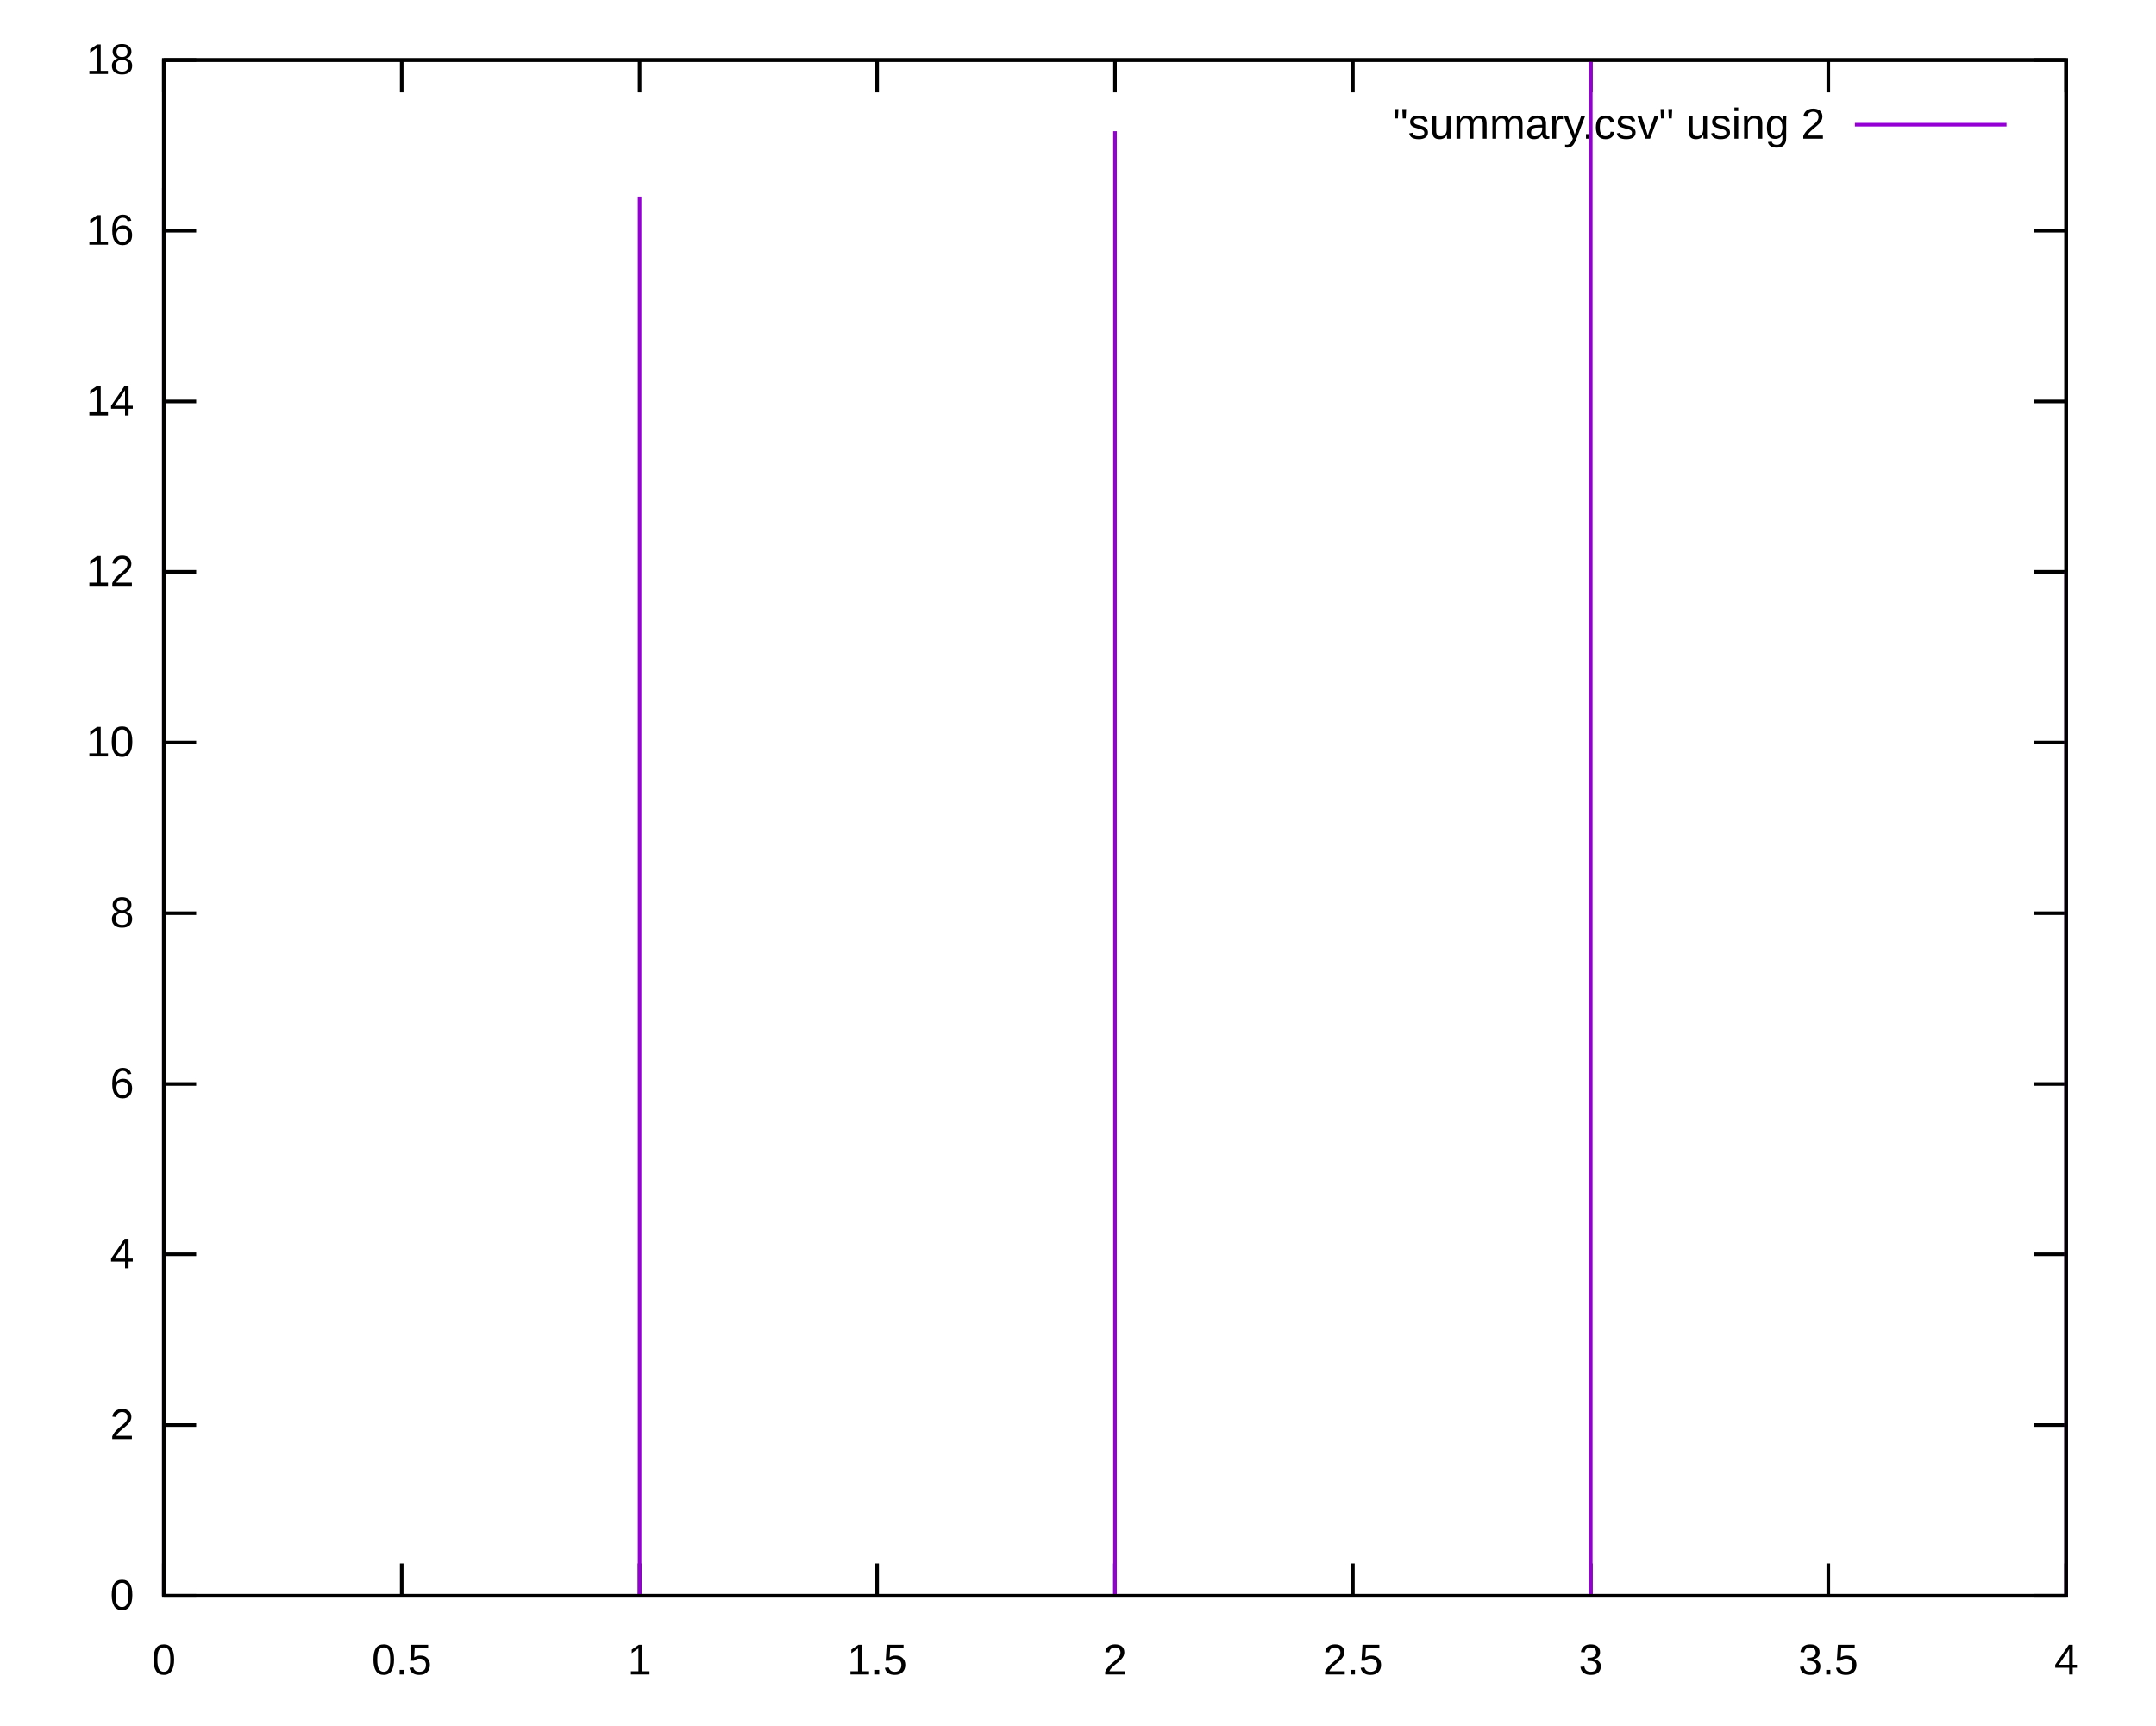
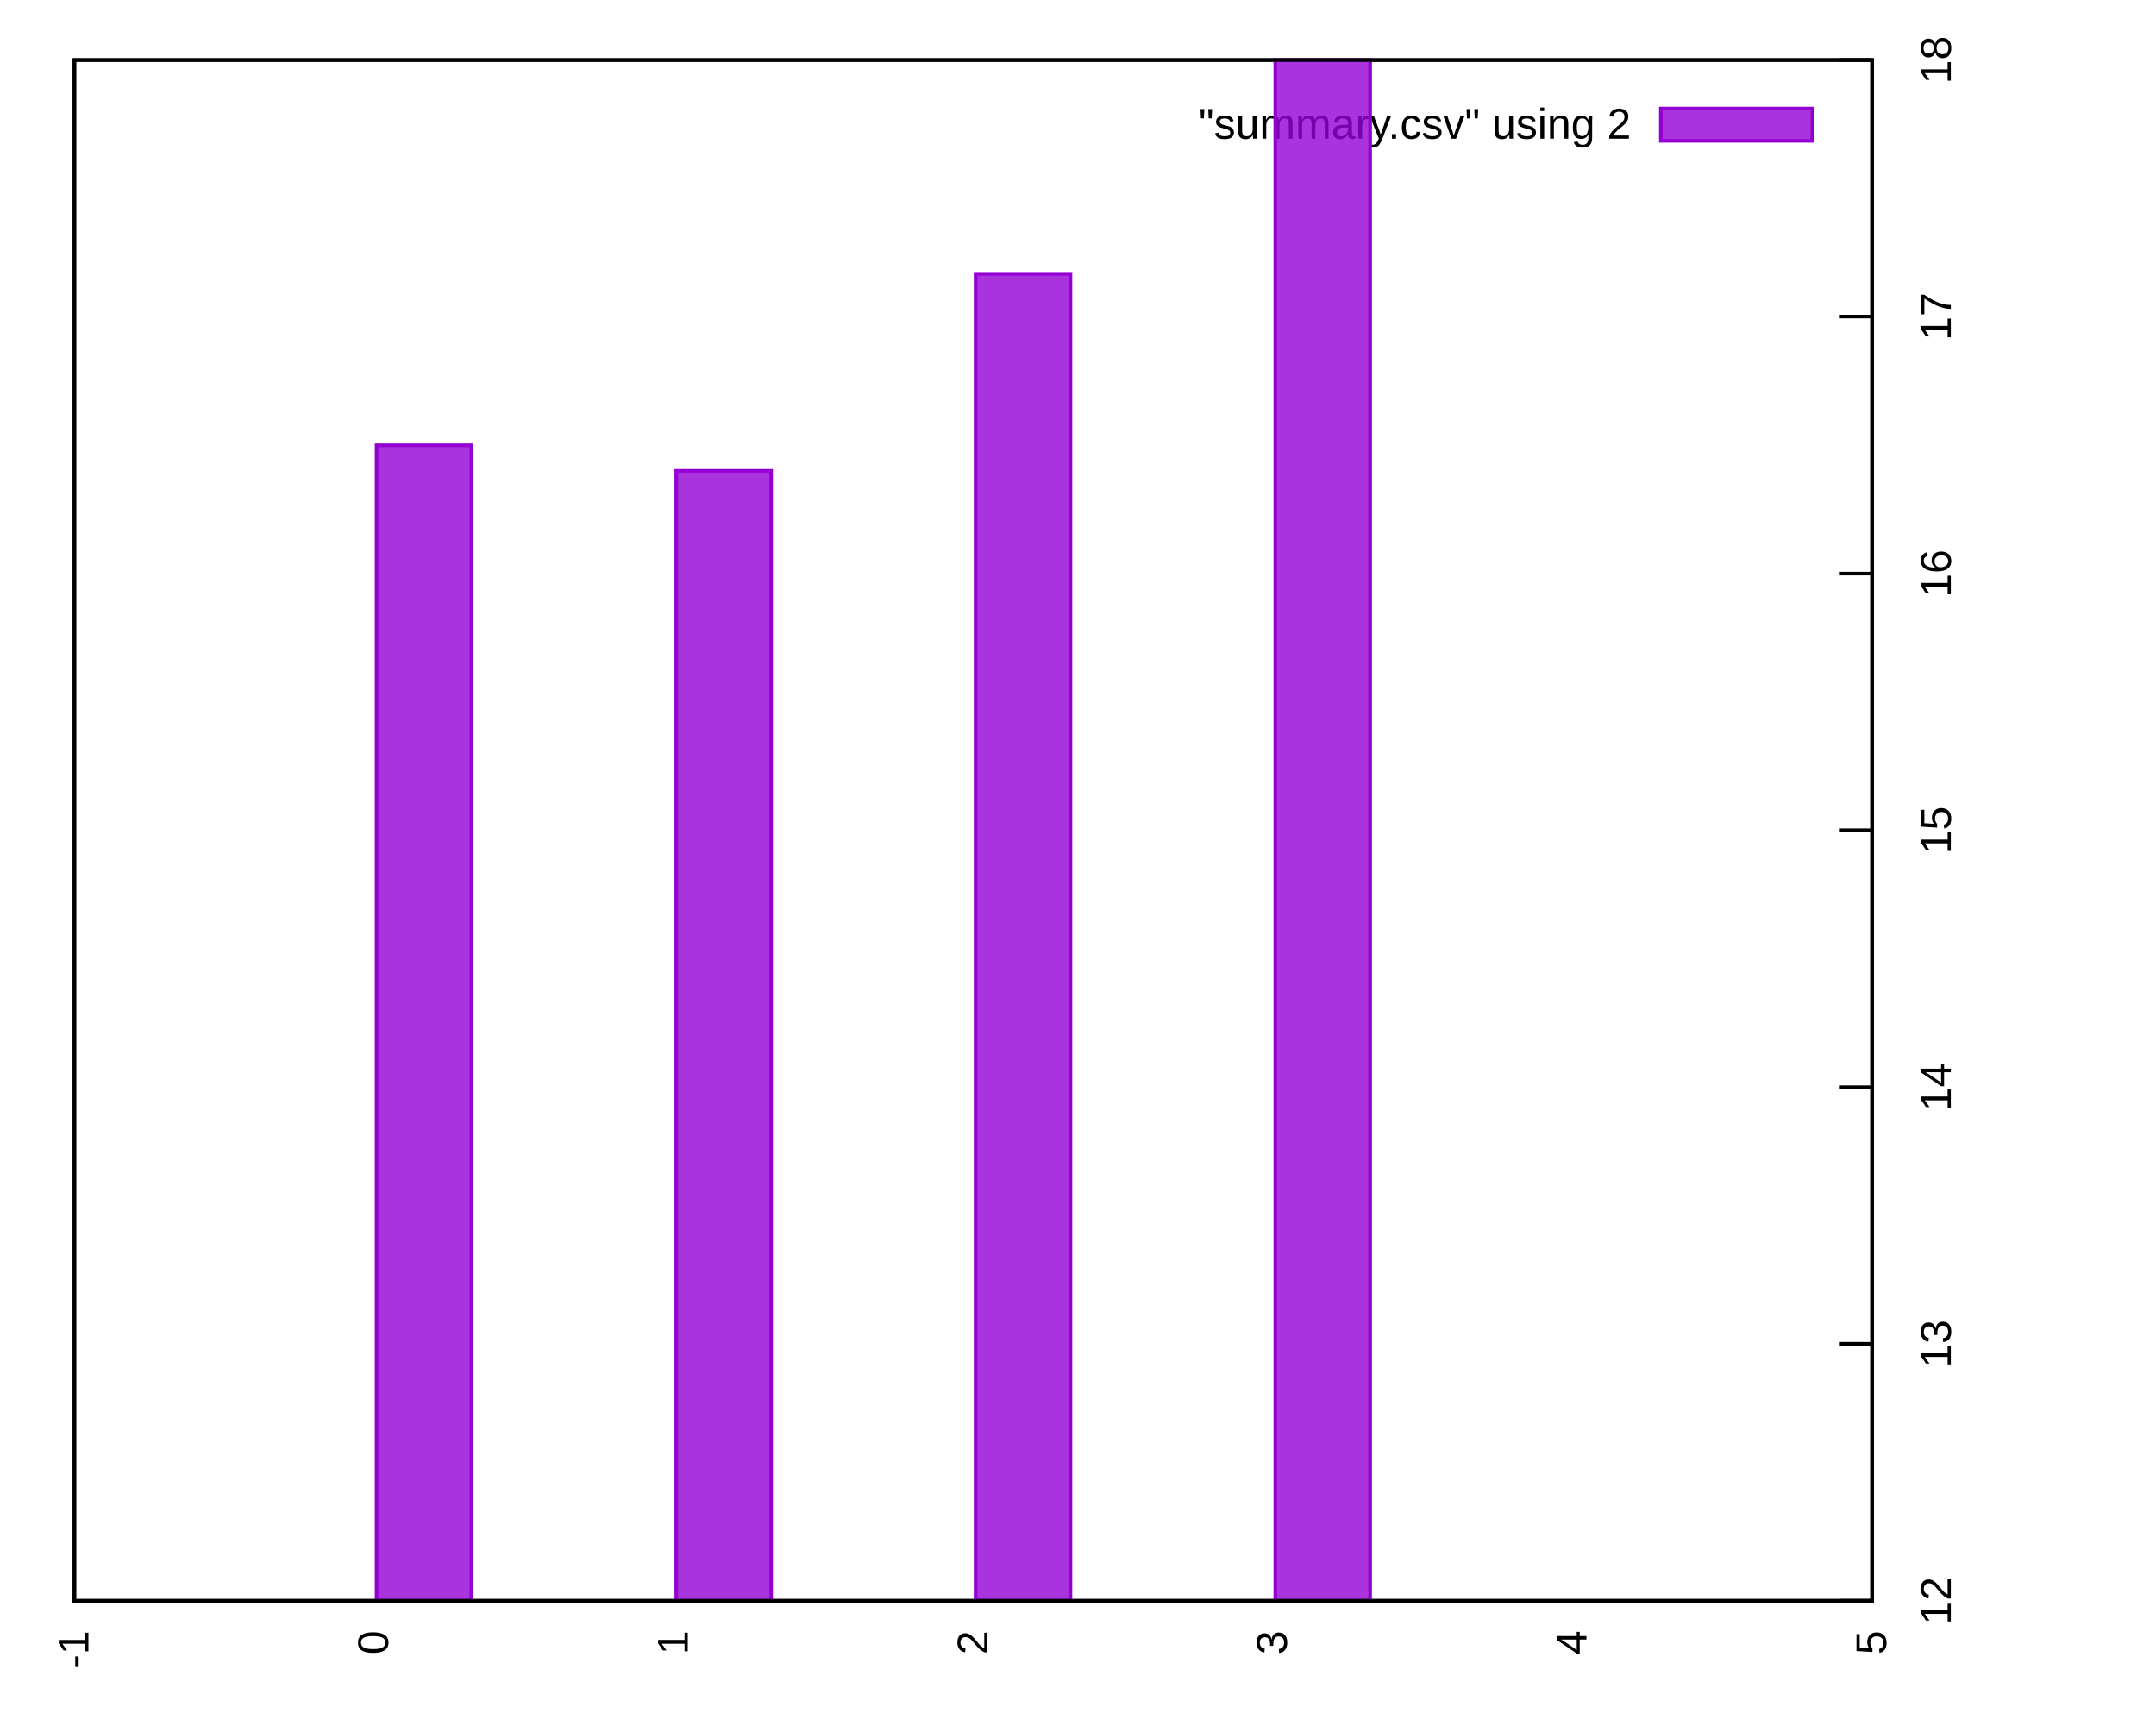
<svg xmlns="http://www.w3.org/2000/svg" xmlns:xlink="http://www.w3.org/1999/xlink" width="600" height="480" viewBox="0 0 600 480">
  <g id="gnuplot_canvas">
    <rect x="0" y="0" width="600" height="480" fill="none" />
    <defs>
      <circle id="gpDot" r="0.5" stroke-width="0.5" />
      <path id="gpPt0" stroke-width="0.222" stroke="currentColor" d="M-1,0 h2 M0,-1 v2" />
      <path id="gpPt1" stroke-width="0.222" stroke="currentColor" d="M-1,-1 L1,1 M1,-1 L-1,1" />
      <path id="gpPt2" stroke-width="0.222" stroke="currentColor" d="M-1,0 L1,0 M0,-1 L0,1 M-1,-1 L1,1 M-1,1 L1,-1" />
      <rect id="gpPt3" stroke-width="0.222" stroke="currentColor" x="-1" y="-1" width="2" height="2" />
      <rect id="gpPt4" stroke-width="0.222" stroke="currentColor" fill="currentColor" x="-1" y="-1" width="2" height="2" />
      <circle id="gpPt5" stroke-width="0.222" stroke="currentColor" cx="0" cy="0" r="1" />
      <use xlink:href="#gpPt5" id="gpPt6" fill="currentColor" stroke="none" />
      <path id="gpPt7" stroke-width="0.222" stroke="currentColor" d="M0,-1.33 L-1.33,0.67 L1.33,0.67 z" />
      <use xlink:href="#gpPt7" id="gpPt8" fill="currentColor" stroke="none" />
      <use xlink:href="#gpPt7" id="gpPt9" stroke="currentColor" transform="rotate(180)" />
      <use xlink:href="#gpPt9" id="gpPt10" fill="currentColor" stroke="none" />
      <use xlink:href="#gpPt3" id="gpPt11" stroke="currentColor" transform="rotate(45)" />
      <use xlink:href="#gpPt11" id="gpPt12" fill="currentColor" stroke="none" />
      <path id="gpPt13" stroke-width="0.222" stroke="currentColor" d="M0,1.330 L1.265,0.411 L0.782,-1.067 L-0.782,-1.076 L-1.265,0.411 z" />
      <use xlink:href="#gpPt13" id="gpPt14" fill="currentColor" stroke="none" />
      <filter id="textbox" filterUnits="objectBoundingBox" x="0" y="0" height="1" width="1">
        <feFlood flood-color="white" flood-opacity="1" result="bgnd" />
        <feComposite in="SourceGraphic" in2="bgnd" operator="atop" />
      </filter>
      <filter id="greybox" filterUnits="objectBoundingBox" x="0" y="0" height="1" width="1">
        <feFlood flood-color="lightgrey" flood-opacity="1" result="grey" />
        <feComposite in="SourceGraphic" in2="grey" operator="atop" />
      </filter>
    </defs>
    <g fill="none" color="white" stroke="currentColor" stroke-width="1.00" stroke-linecap="butt" stroke-linejoin="miter">
</g>
    <g fill="none" color="black" stroke="currentColor" stroke-width="1.00" stroke-linecap="butt" stroke-linejoin="miter">
-       <path stroke="black" d="M45.6,444.0 L54.6,444.0 M575.0,444.0 L566.0,444.0  " />
-       <g transform="translate(37.3,447.9)" stroke="none" fill="black" font-family="Arial" font-size="12.00" text-anchor="end">
+       <path stroke="black" d="M20.7,445.4  " />
+       <g transform="translate(24.6,453.7) rotate(270)" stroke="none" fill="black" font-family="Arial" font-size="12.00" text-anchor="end">
+         <text>
+           <tspan font-family="Arial">-1</tspan>
+         </text>
+       </g>
+     </g>
+     <g fill="none" color="black" stroke="currentColor" stroke-width="1.00" stroke-linecap="butt" stroke-linejoin="miter">
+       <path stroke="black" d="M104.1,445.4  " />
+       <g transform="translate(108.0,453.7) rotate(270)" stroke="none" fill="black" font-family="Arial" font-size="12.00" text-anchor="end">
        <text>
          <tspan font-family="Arial"> 0</tspan>
        </text>
      </g>
    </g>
    <g fill="none" color="black" stroke="currentColor" stroke-width="1.00" stroke-linecap="butt" stroke-linejoin="miter">
-       <path stroke="black" d="M45.6,396.5 L54.6,396.5 M575.0,396.5 L566.0,396.5  " />
-       <g transform="translate(37.3,400.4)" stroke="none" fill="black" font-family="Arial" font-size="12.00" text-anchor="end">
+       <path stroke="black" d="M187.5,445.4  " />
+       <g transform="translate(191.4,453.7) rotate(270)" stroke="none" fill="black" font-family="Arial" font-size="12.00" text-anchor="end">
+         <text>
+           <tspan font-family="Arial"> 1</tspan>
+         </text>
+       </g>
+     </g>
+     <g fill="none" color="black" stroke="currentColor" stroke-width="1.00" stroke-linecap="butt" stroke-linejoin="miter">
+       <path stroke="black" d="M270.9,445.4  " />
+       <g transform="translate(274.8,453.7) rotate(270)" stroke="none" fill="black" font-family="Arial" font-size="12.00" text-anchor="end">
        <text>
          <tspan font-family="Arial"> 2</tspan>
        </text>
      </g>
    </g>
    <g fill="none" color="black" stroke="currentColor" stroke-width="1.00" stroke-linecap="butt" stroke-linejoin="miter">
-       <path stroke="black" d="M45.6,349.0 L54.6,349.0 M575.0,349.0 L566.0,349.0  " />
-       <g transform="translate(37.3,352.9)" stroke="none" fill="black" font-family="Arial" font-size="12.00" text-anchor="end">
+       <path stroke="black" d="M354.2,445.4  " />
+       <g transform="translate(358.1,453.7) rotate(270)" stroke="none" fill="black" font-family="Arial" font-size="12.00" text-anchor="end">
+         <text>
+           <tspan font-family="Arial"> 3</tspan>
+         </text>
+       </g>
+     </g>
+     <g fill="none" color="black" stroke="currentColor" stroke-width="1.00" stroke-linecap="butt" stroke-linejoin="miter">
+       <path stroke="black" d="M437.6,445.4  " />
+       <g transform="translate(441.5,453.7) rotate(270)" stroke="none" fill="black" font-family="Arial" font-size="12.00" text-anchor="end">
        <text>
          <tspan font-family="Arial"> 4</tspan>
        </text>
      </g>
    </g>
    <g fill="none" color="black" stroke="currentColor" stroke-width="1.00" stroke-linecap="butt" stroke-linejoin="miter">
-       <path stroke="black" d="M45.6,301.6 L54.6,301.6 M575.0,301.6 L566.0,301.6  " />
-       <g transform="translate(37.3,305.5)" stroke="none" fill="black" font-family="Arial" font-size="12.00" text-anchor="end">
+       <path stroke="black" d="M521.0,445.4  " />
+       <g transform="translate(524.9,453.7) rotate(270)" stroke="none" fill="black" font-family="Arial" font-size="12.00" text-anchor="end">
        <text>
-           <tspan font-family="Arial"> 6</tspan>
+           <tspan font-family="Arial"> 5</tspan>
        </text>
      </g>
    </g>
    <g fill="none" color="black" stroke="currentColor" stroke-width="1.00" stroke-linecap="butt" stroke-linejoin="miter">
-       <path stroke="black" d="M45.6,254.1 L54.6,254.1 M575.0,254.1 L566.0,254.1  " />
-       <g transform="translate(37.3,258.0)" stroke="none" fill="black" font-family="Arial" font-size="12.00" text-anchor="end">
-         <text>
-           <tspan font-family="Arial"> 8</tspan>
-         </text>
-       </g>
-     </g>
-     <g fill="none" color="black" stroke="currentColor" stroke-width="1.00" stroke-linecap="butt" stroke-linejoin="miter">
-       <path stroke="black" d="M45.6,206.6 L54.6,206.6 M575.0,206.6 L566.0,206.6  " />
-       <g transform="translate(37.3,210.5)" stroke="none" fill="black" font-family="Arial" font-size="12.00" text-anchor="end">
-         <text>
-           <tspan font-family="Arial"> 10</tspan>
-         </text>
-       </g>
-     </g>
-     <g fill="none" color="black" stroke="currentColor" stroke-width="1.00" stroke-linecap="butt" stroke-linejoin="miter">
-       <path stroke="black" d="M45.6,159.1 L54.6,159.1 M575.0,159.1 L566.0,159.1  " />
-       <g transform="translate(37.3,163.0)" stroke="none" fill="black" font-family="Arial" font-size="12.00" text-anchor="end">
+       <path stroke="black" d="M521.0,445.4 L512.0,445.4  " />
+       <g transform="translate(542.9,445.4) rotate(270)" stroke="none" fill="black" font-family="Arial" font-size="12.00" text-anchor="middle">
        <text>
          <tspan font-family="Arial"> 12</tspan>
        </text>
      </g>
    </g>
    <g fill="none" color="black" stroke="currentColor" stroke-width="1.00" stroke-linecap="butt" stroke-linejoin="miter">
-       <path stroke="black" d="M45.6,111.7 L54.6,111.7 M575.0,111.7 L566.0,111.7  " />
-       <g transform="translate(37.3,115.6)" stroke="none" fill="black" font-family="Arial" font-size="12.00" text-anchor="end">
+       <path stroke="black" d="M521.0,373.9 L512.0,373.9  " />
+       <g transform="translate(542.9,373.9) rotate(270)" stroke="none" fill="black" font-family="Arial" font-size="12.00" text-anchor="middle">
+         <text>
+           <tspan font-family="Arial"> 13</tspan>
+         </text>
+       </g>
+     </g>
+     <g fill="none" color="black" stroke="currentColor" stroke-width="1.00" stroke-linecap="butt" stroke-linejoin="miter">
+       <path stroke="black" d="M521.0,302.5 L512.0,302.5  " />
+       <g transform="translate(542.9,302.5) rotate(270)" stroke="none" fill="black" font-family="Arial" font-size="12.00" text-anchor="middle">
        <text>
          <tspan font-family="Arial"> 14</tspan>
        </text>
      </g>
    </g>
    <g fill="none" color="black" stroke="currentColor" stroke-width="1.00" stroke-linecap="butt" stroke-linejoin="miter">
-       <path stroke="black" d="M45.6,64.2 L54.6,64.2 M575.0,64.2 L566.0,64.2  " />
-       <g transform="translate(37.3,68.1)" stroke="none" fill="black" font-family="Arial" font-size="12.00" text-anchor="end">
+       <path stroke="black" d="M521.0,231.0 L512.0,231.0  " />
+       <g transform="translate(542.9,231.0) rotate(270)" stroke="none" fill="black" font-family="Arial" font-size="12.00" text-anchor="middle">
+         <text>
+           <tspan font-family="Arial"> 15</tspan>
+         </text>
+       </g>
+     </g>
+     <g fill="none" color="black" stroke="currentColor" stroke-width="1.00" stroke-linecap="butt" stroke-linejoin="miter">
+       <path stroke="black" d="M521.0,159.6 L512.0,159.6  " />
+       <g transform="translate(542.9,159.6) rotate(270)" stroke="none" fill="black" font-family="Arial" font-size="12.00" text-anchor="middle">
        <text>
          <tspan font-family="Arial"> 16</tspan>
        </text>
      </g>
    </g>
    <g fill="none" color="black" stroke="currentColor" stroke-width="1.00" stroke-linecap="butt" stroke-linejoin="miter">
-       <path stroke="black" d="M45.6,16.7 L54.6,16.7 M575.0,16.7 L566.0,16.7  " />
-       <g transform="translate(37.3,20.6)" stroke="none" fill="black" font-family="Arial" font-size="12.00" text-anchor="end">
+       <path stroke="black" d="M521.0,88.1 L512.0,88.1  " />
+       <g transform="translate(542.9,88.1) rotate(270)" stroke="none" fill="black" font-family="Arial" font-size="12.00" text-anchor="middle">
+         <text>
+           <tspan font-family="Arial"> 17</tspan>
+         </text>
+       </g>
+     </g>
+     <g fill="none" color="black" stroke="currentColor" stroke-width="1.00" stroke-linecap="butt" stroke-linejoin="miter">
+       <path stroke="black" d="M521.0,16.7 L512.0,16.7  " />
+       <g transform="translate(542.9,16.7) rotate(270)" stroke="none" fill="black" font-family="Arial" font-size="12.00" text-anchor="middle">
        <text>
          <tspan font-family="Arial"> 18</tspan>
        </text>
      </g>
    </g>
    <g fill="none" color="black" stroke="currentColor" stroke-width="1.00" stroke-linecap="butt" stroke-linejoin="miter">
-       <path stroke="black" d="M45.6,444.0 L45.6,435.0 M45.6,16.7 L45.6,25.7  " />
-       <g transform="translate(45.6,465.9)" stroke="none" fill="black" font-family="Arial" font-size="12.00" text-anchor="middle">
-         <text>
-           <tspan font-family="Arial"> 0</tspan>
-         </text>
-       </g>
-     </g>
-     <g fill="none" color="black" stroke="currentColor" stroke-width="1.00" stroke-linecap="butt" stroke-linejoin="miter">
-       <path stroke="black" d="M111.8,444.0 L111.8,435.0 M111.8,16.7 L111.8,25.7  " />
-       <g transform="translate(111.8,465.9)" stroke="none" fill="black" font-family="Arial" font-size="12.00" text-anchor="middle">
-         <text>
-           <tspan font-family="Arial"> 0.5</tspan>
-         </text>
-       </g>
-     </g>
-     <g fill="none" color="black" stroke="currentColor" stroke-width="1.00" stroke-linecap="butt" stroke-linejoin="miter">
-       <path stroke="black" d="M178.0,444.0 L178.0,435.0 M178.0,16.7 L178.0,25.7  " />
-       <g transform="translate(178.0,465.9)" stroke="none" fill="black" font-family="Arial" font-size="12.00" text-anchor="middle">
-         <text>
-           <tspan font-family="Arial"> 1</tspan>
-         </text>
-       </g>
-     </g>
-     <g fill="none" color="black" stroke="currentColor" stroke-width="1.00" stroke-linecap="butt" stroke-linejoin="miter">
-       <path stroke="black" d="M244.1,444.0 L244.1,435.0 M244.1,16.7 L244.1,25.7  " />
-       <g transform="translate(244.1,465.9)" stroke="none" fill="black" font-family="Arial" font-size="12.00" text-anchor="middle">
-         <text>
-           <tspan font-family="Arial"> 1.5</tspan>
-         </text>
-       </g>
-     </g>
-     <g fill="none" color="black" stroke="currentColor" stroke-width="1.00" stroke-linecap="butt" stroke-linejoin="miter">
-       <path stroke="black" d="M310.3,444.0 L310.3,435.0 M310.3,16.7 L310.3,25.7  " />
-       <g transform="translate(310.3,465.9)" stroke="none" fill="black" font-family="Arial" font-size="12.00" text-anchor="middle">
-         <text>
-           <tspan font-family="Arial"> 2</tspan>
-         </text>
-       </g>
-     </g>
-     <g fill="none" color="black" stroke="currentColor" stroke-width="1.00" stroke-linecap="butt" stroke-linejoin="miter">
-       <path stroke="black" d="M376.5,444.0 L376.5,435.0 M376.5,16.7 L376.5,25.7  " />
-       <g transform="translate(376.5,465.9)" stroke="none" fill="black" font-family="Arial" font-size="12.00" text-anchor="middle">
-         <text>
-           <tspan font-family="Arial"> 2.5</tspan>
-         </text>
-       </g>
-     </g>
-     <g fill="none" color="black" stroke="currentColor" stroke-width="1.00" stroke-linecap="butt" stroke-linejoin="miter">
-       <path stroke="black" d="M442.7,444.0 L442.7,435.0 M442.7,16.7 L442.7,25.7  " />
-       <g transform="translate(442.7,465.9)" stroke="none" fill="black" font-family="Arial" font-size="12.00" text-anchor="middle">
-         <text>
-           <tspan font-family="Arial"> 3</tspan>
-         </text>
-       </g>
-     </g>
-     <g fill="none" color="black" stroke="currentColor" stroke-width="1.00" stroke-linecap="butt" stroke-linejoin="miter">
-       <path stroke="black" d="M508.8,444.0 L508.8,435.0 M508.8,16.7 L508.8,25.7  " />
-       <g transform="translate(508.8,465.9)" stroke="none" fill="black" font-family="Arial" font-size="12.00" text-anchor="middle">
-         <text>
-           <tspan font-family="Arial"> 3.5</tspan>
-         </text>
-       </g>
-     </g>
-     <g fill="none" color="black" stroke="currentColor" stroke-width="1.00" stroke-linecap="butt" stroke-linejoin="miter">
-       <path stroke="black" d="M575.0,444.0 L575.0,435.0 M575.0,16.7 L575.0,25.7  " />
-       <g transform="translate(575.0,465.9)" stroke="none" fill="black" font-family="Arial" font-size="12.00" text-anchor="middle">
-         <text>
-           <tspan font-family="Arial"> 4</tspan>
-         </text>
-       </g>
-     </g>
-     <g fill="none" color="black" stroke="currentColor" stroke-width="1.00" stroke-linecap="butt" stroke-linejoin="miter">
</g>
    <g fill="none" color="black" stroke="currentColor" stroke-width="1.00" stroke-linecap="butt" stroke-linejoin="miter">
-       <path stroke="black" d="M45.6,16.7 L45.6,444.0 L575.0,444.0 L575.0,16.7 L45.6,16.7 Z  " />
+       <path stroke="black" d="M20.7,16.7 L20.7,445.4 L521.0,445.4 L521.0,16.7 L20.7,16.7 Z  " />
    </g>
    <g fill="none" color="black" stroke="currentColor" stroke-width="1.00" stroke-linecap="butt" stroke-linejoin="miter">
</g>
    <g id="gnuplot_plot_1">
      <g fill="none" color="black" stroke="currentColor" stroke-width="1.00" stroke-linecap="butt" stroke-linejoin="miter">
-         <g transform="translate(507.9,38.6)" stroke="none" fill="black" font-family="Arial" font-size="12.00" text-anchor="end">
+         <g transform="translate(453.9,38.6)" stroke="none" fill="black" font-family="Arial" font-size="12.00" text-anchor="end">
          <text>"summary.csv" using 2</text>
        </g>
      </g>
      <g fill="none" color="black" stroke="currentColor" stroke-width="1.00" stroke-linecap="butt" stroke-linejoin="miter">
-         <path stroke="rgb(148,   0, 211)" d="M516.2,34.7 L558.4,34.7 M45.6,444.0 L45.6,52.3 M178.0,444.0 L178.0,54.7 M310.3,444.0 L310.3,36.5   M442.7,444.0 L442.7,16.7 M575.0,444.0 L575.0,159.1  " />
+         <g stroke="none" shape-rendering="crispEdges">
+           <polygon fill="rgb(148,   0, 211)" fill-opacity="0.8" points="462.2,39.2 504.4,39.2 504.4,30.2 462.2,30.2 " />
+         </g>
+         <path stroke="rgb(148,   0, 211)" d="M462.2,39.2 L504.4,39.2 L504.4,30.2 L462.2,30.2 L462.2,39.2 Z  " />
+       </g>
+       <g fill="none" color="black" stroke="currentColor" stroke-width="1.00" stroke-linecap="butt" stroke-linejoin="miter">
+         <g stroke="none" shape-rendering="crispEdges">
+           <polygon fill="rgb(148,   0, 211)" fill-opacity="0.8" points="104.8,445.4 131.3,445.4 131.3,123.8 104.8,123.8 " />
+         </g>
+         <path stroke="rgb(148,   0, 211)" d="M104.8,445.4 L104.8,123.9 L131.2,123.9 L131.2,445.4 L104.8,445.4 Z  " />
+         <g stroke="none" shape-rendering="crispEdges">
+           <polygon fill="rgb(148,   0, 211)" fill-opacity="0.8" points="188.2,445.4 214.7,445.4 214.7,130.9 188.2,130.9 " />
+         </g>
+         <path stroke="rgb(148,   0, 211)" d="M188.2,445.4 L188.2,131.0 L214.6,131.0 L214.6,445.4 L188.2,445.4 Z  " />
+         <g stroke="none" shape-rendering="crispEdges">
+           <polygon fill="rgb(148,   0, 211)" fill-opacity="0.8" points="271.5,445.4 298.0,445.4 298.0,76.1 271.5,76.1 " />
+         </g>
+         <path stroke="rgb(148,   0, 211)" d="M271.5,445.4 L271.5,76.2 L297.9,76.2 L297.9,445.4 L271.5,445.4 Z  " />
+         <g stroke="none" shape-rendering="crispEdges">
+           <polygon fill="rgb(148,   0, 211)" fill-opacity="0.8" points="354.9,445.4 381.4,445.4 381.4,16.6 354.9,16.6 " />
+         </g>
+         <path stroke="rgb(148,   0, 211)" d="M354.9,445.4 L354.9,16.7 L381.3,16.7 L381.3,445.4 L354.9,445.4 Z  " />
      </g>
    </g>
    <g fill="none" color="white" stroke="rgb(148,   0, 211)" stroke-width="2.00" stroke-linecap="butt" stroke-linejoin="miter">
</g>
    <g fill="none" color="black" stroke="currentColor" stroke-width="2.00" stroke-linecap="butt" stroke-linejoin="miter">
</g>
    <g fill="none" color="black" stroke="black" stroke-width="1.00" stroke-linecap="butt" stroke-linejoin="miter">
</g>
    <g fill="none" color="black" stroke="currentColor" stroke-width="1.00" stroke-linecap="butt" stroke-linejoin="miter">
-       <path stroke="black" d="M45.6,16.7 L45.6,444.0 L575.0,444.0 L575.0,16.7 L45.6,16.7 Z  " />
+       <path stroke="black" d="M20.7,16.7 L20.7,445.4 L521.0,445.4 L521.0,16.7 L20.7,16.7 Z  " />
    </g>
    <g fill="none" color="black" stroke="currentColor" stroke-width="1.00" stroke-linecap="butt" stroke-linejoin="miter">
</g>
  </g>
</svg>
